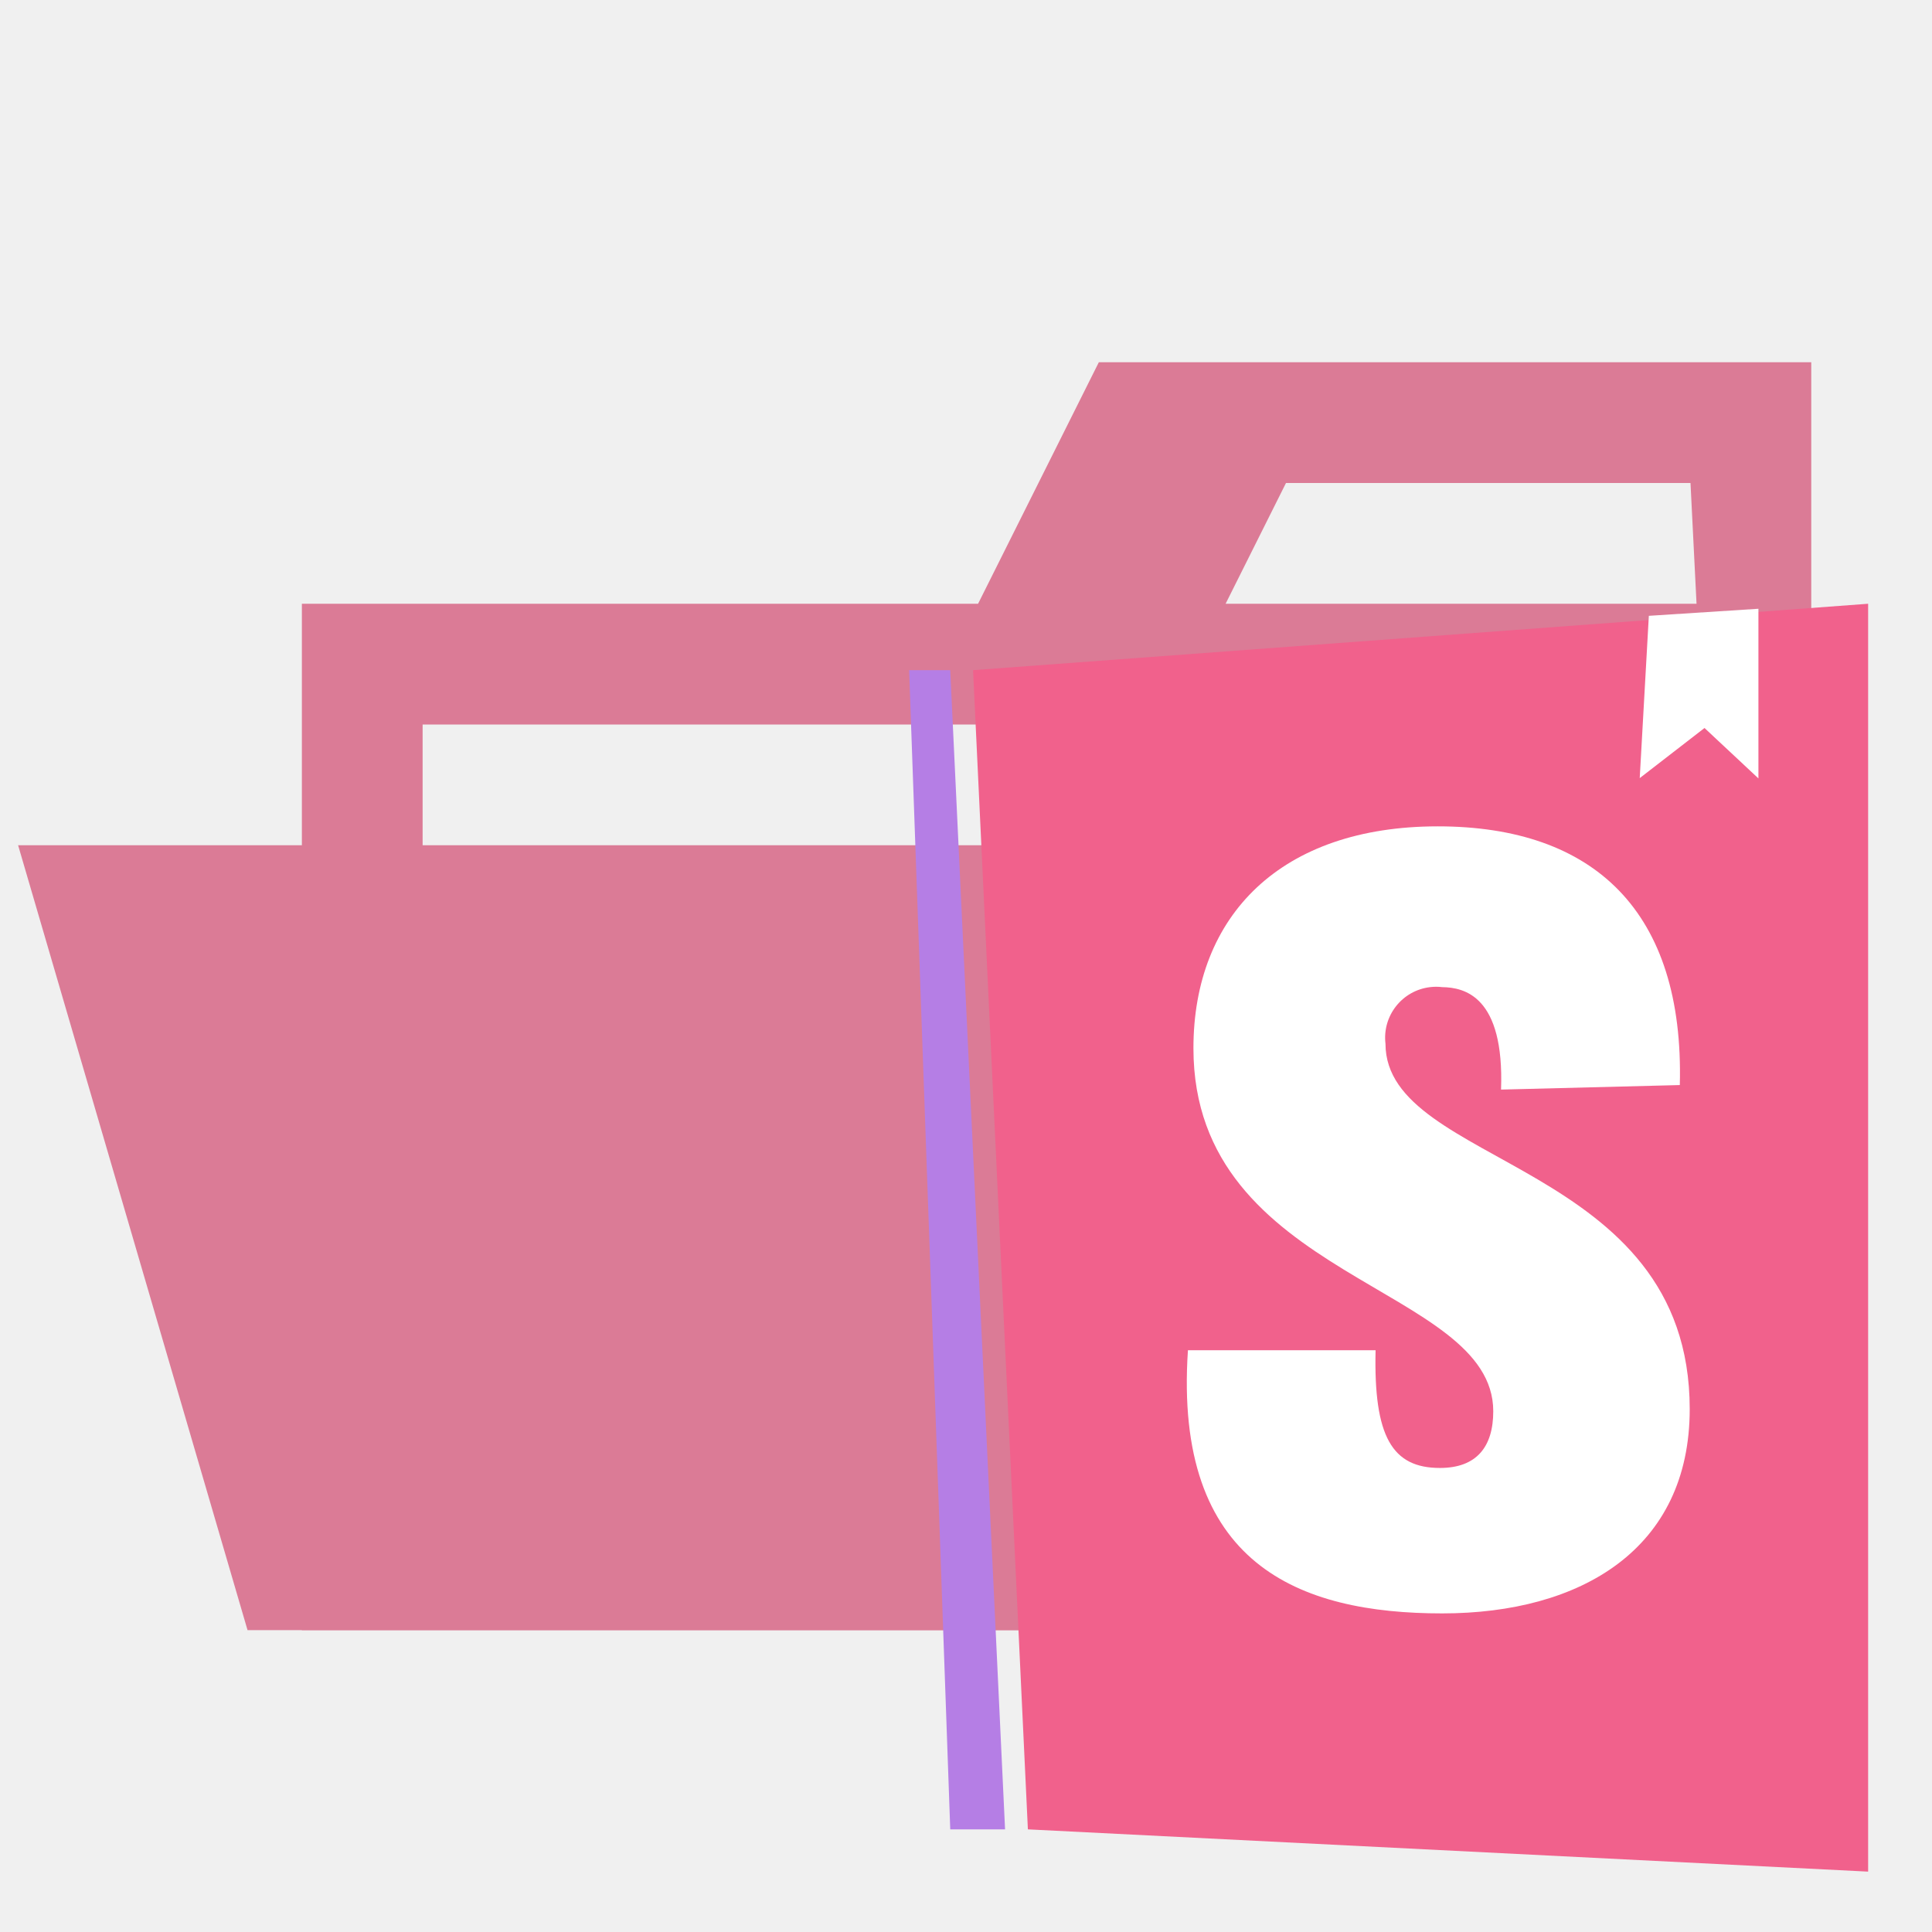
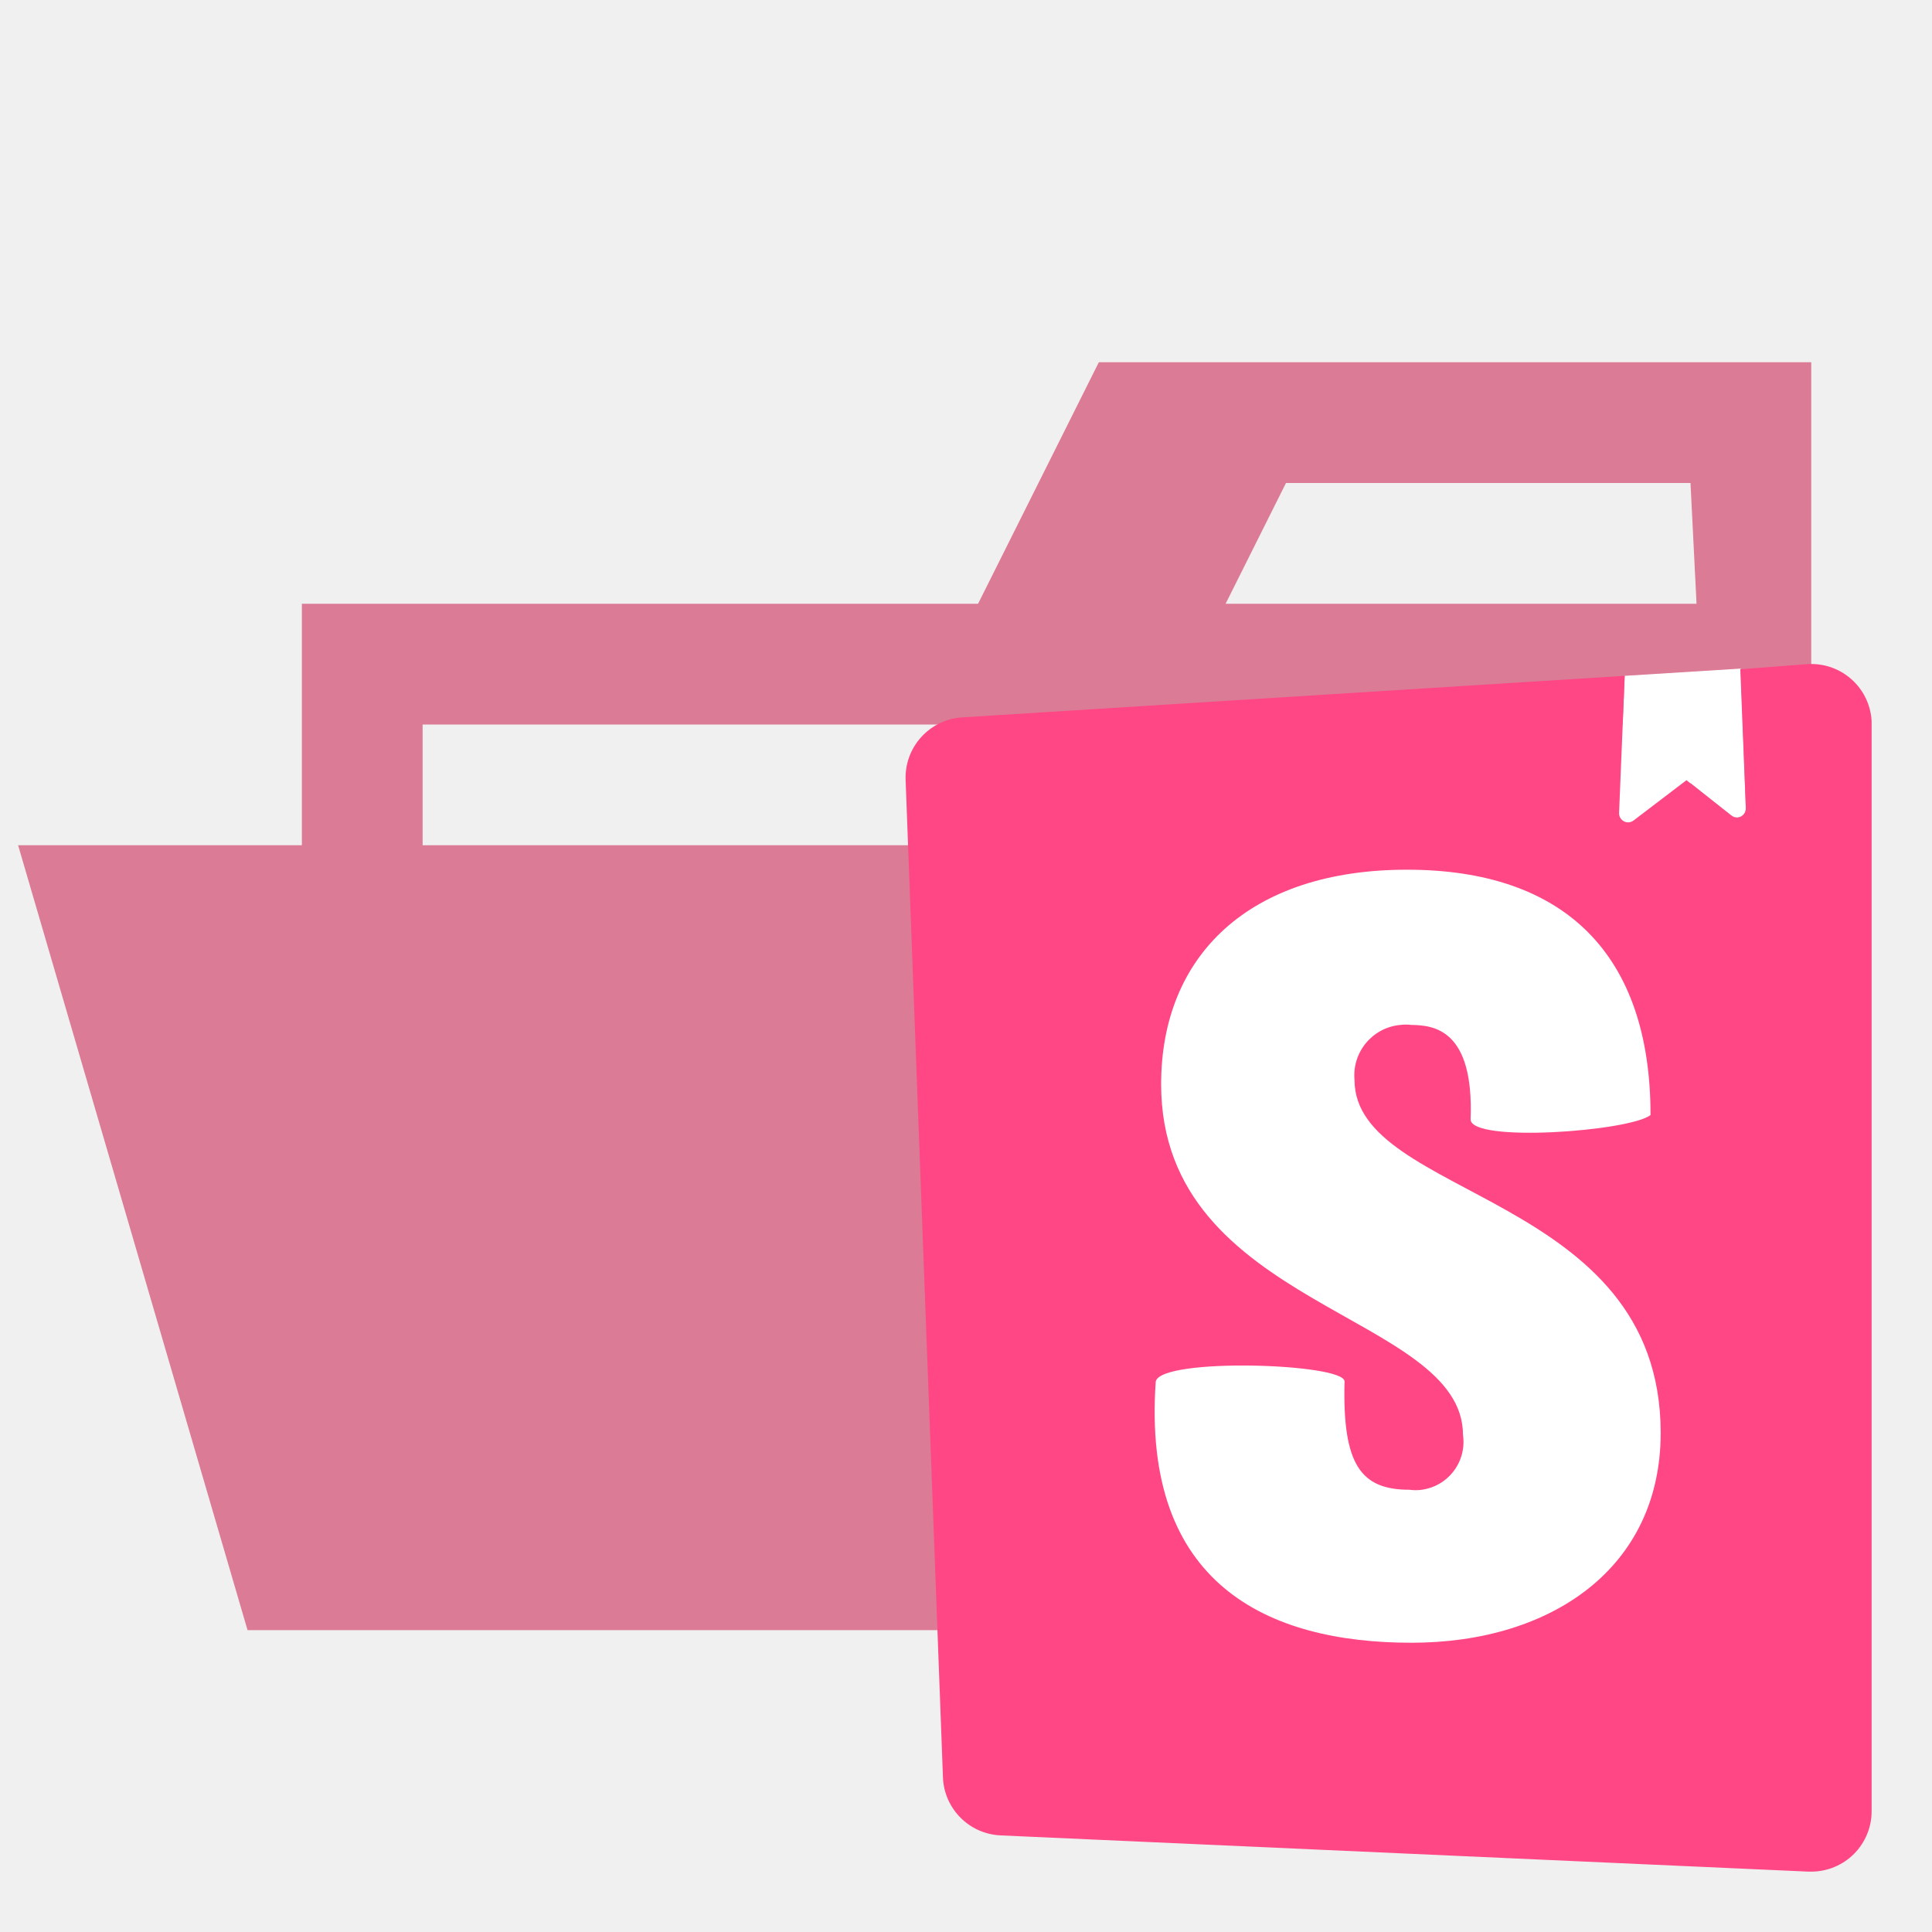
<svg xmlns="http://www.w3.org/2000/svg" viewBox="0 0 32 32">
-   <path d="M27.9,6H18.2l-2,4H5V27H30V6ZM28,24H7V12H28Zm.1-14H20.3l1-2H28Z" style="fill:#db7b96" />
-   <polygon points="25.9 14 0.3 14 4.1 27 29.7 27 25.9 14" style="fill:#db7b96" />
-   <path d="M16.647,30.3l-.908-19.2h-.681l.681,19.2Z" style="fill:#b57ee5" />
-   <path d="M17.025,30.3l-.908-19.2L30.942,10V31Z" style="fill:#f1618c" />
-   <path d="M27.159,12.888,27.31,10.2l1.815-.117v2.81l-.893-.835Z" style="fill:#fff" />
-   <path d="M24.862,18.047l2.961-.075c.075-2.869-1.416-4.285-4.009-4.285s-4.047,1.472-4.047,3.675c0,3.844,4.966,3.917,4.966,6.013,0,.589-.276.939-.883.939-.79,0-1.1-.516-1.066-1.95H19.676c-.239,3.549,1.839,4.359,4.211,4.359,2.3,0,4.1-1.067,4.1-3.384,0-4.12-5.039-4.01-5.039-6.051a.844.844,0,0,1,.739-.938.828.828,0,0,1,.2,0C24.255,16.355,24.918,16.5,24.862,18.047Z" style="fill:#fff" />
+   <path d="M27.9,6H18.2l-2,4H5v4H.3L4.1,27H30V6ZM21.3,8H28l.1,2H20.3Zm4.6,6H7V12H28v9.184Z" style="fill:#db7b96" />
+   <path d="M26.817,13.461l.093-2.267,1.921-.12.086,2.307a.151.151,0,0,1-.033.1.146.146,0,0,1-.208.024l0,0-.741-.586-.878.668a.149.149,0,0,1-.21-.027l0,0A.142.142,0,0,1,26.817,13.461Z" style="fill:#fff" />
+   <path d="M26.91,11.194l-.093,2.267a.146.146,0,0,0,.03.1.148.148,0,0,0,.209.03h0l.877-.668.742.586a.147.147,0,0,0,.209-.017l0,0a.162.162,0,0,0,.033-.1l-.092-2.307L29.937,11A1,1,0,0,1,31,11.944v18.05A1,1,0,0,1,30,31h-.047l-13.378-.6a1,1,0,0,1-.957-.968L15,12.923a1,1,0,0,1,.939-1.041l10.97-.688Z" style="fill:#ff4785" />
+   <path d="M24.358,18.54c0,.391,2.627.2,2.98-.071,0-2.664-1.425-4.064-4.035-4.064s-4.071,1.421-4.071,3.554c0,3.713,5,3.785,5,5.81a.8.8,0,0,1-.681.906.756.756,0,0,1-.207,0c-.8,0-1.111-.408-1.074-1.794,0-.3-3.036-.4-3.127,0-.236,3.357,1.85,4.328,4.236,4.328,2.313,0,4.127-1.237,4.127-3.476,0-3.981-5.071-3.873-5.071-5.846a.839.839,0,0,1,.759-.911.763.763,0,0,1,.185,0C23.747,16.982,24.414,17.047,24.358,18.54Z" style="fill:#fff" />
</svg>
